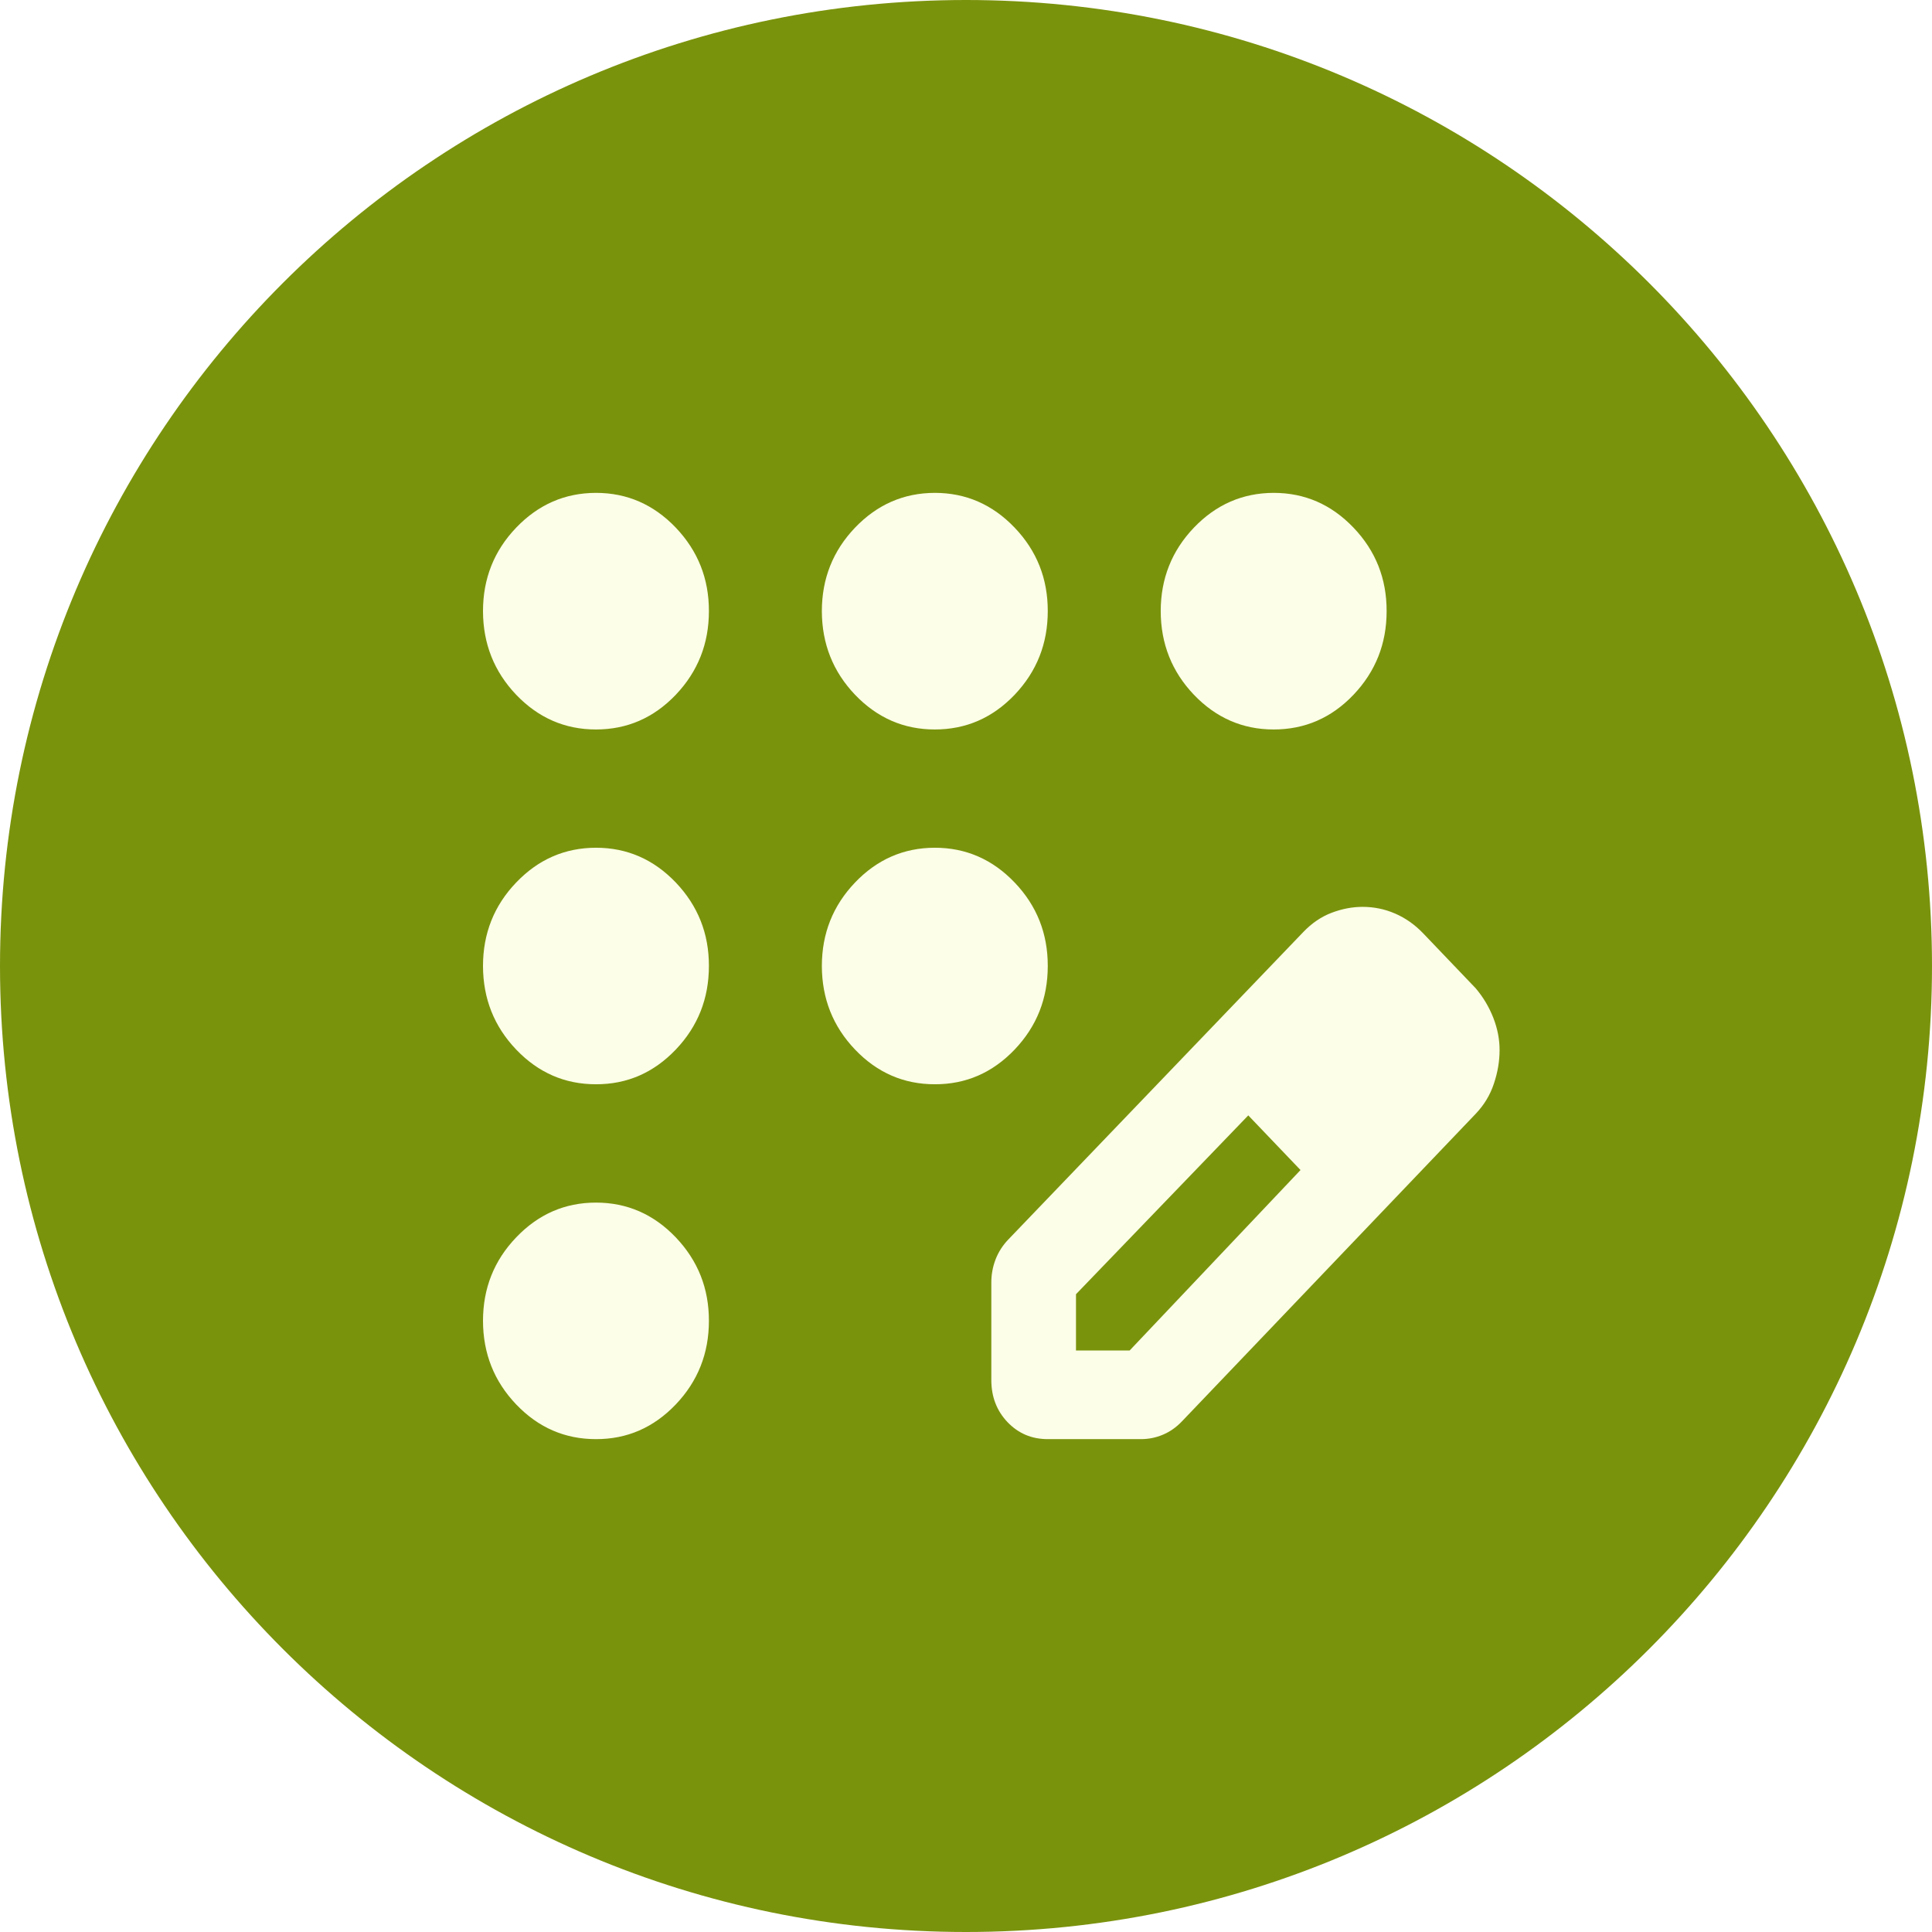
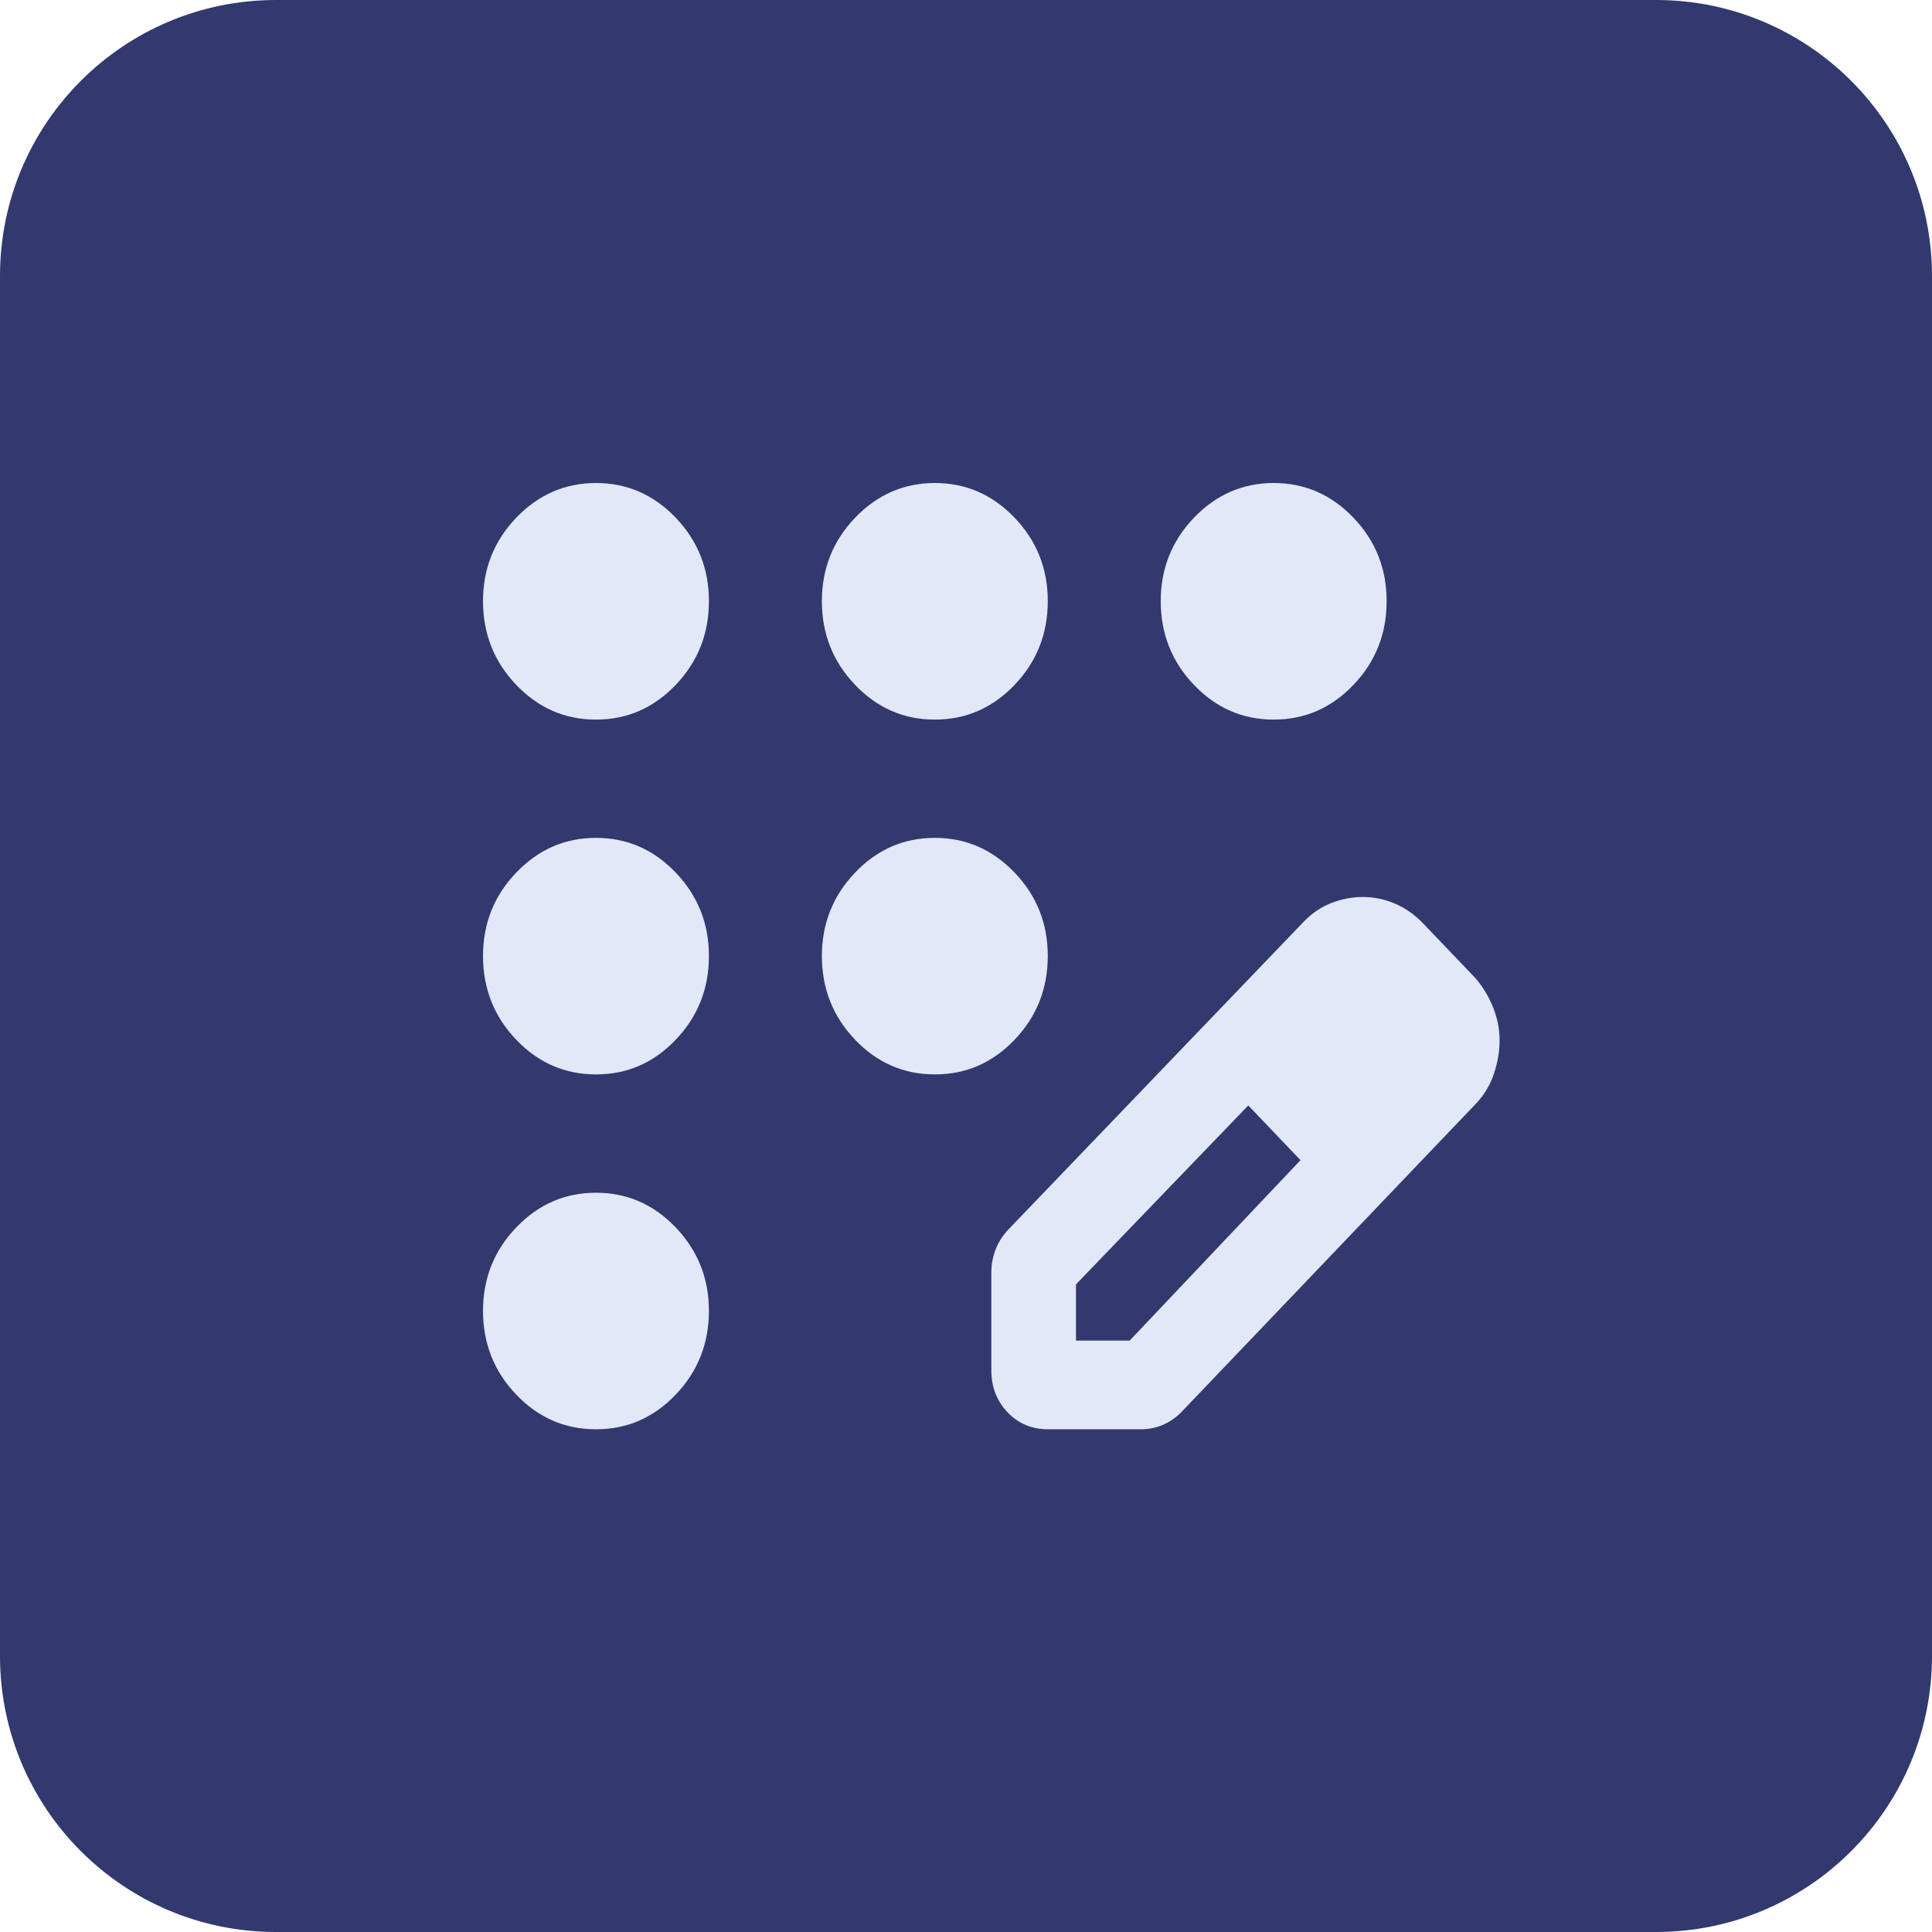
<svg xmlns="http://www.w3.org/2000/svg" width="28" height="28" viewBox="0 0 28 28" fill="none">
-   <circle cx="14" cy="14" r="14" fill="#7A930D" />
-   <path d="M8.637 20.857C8.187 20.857 7.802 20.69 7.481 20.354C7.161 20.019 7.001 19.615 7 19.143C7 18.672 7.16 18.268 7.481 17.933C7.802 17.597 8.187 17.429 8.637 17.429C9.087 17.429 9.473 17.597 9.794 17.933C10.114 18.269 10.275 18.672 10.274 19.143C10.274 19.614 10.114 20.018 9.794 20.354C9.473 20.69 9.088 20.858 8.637 20.857ZM8.637 15.714C8.187 15.714 7.802 15.547 7.481 15.211C7.161 14.876 7.001 14.472 7 14C7 13.529 7.16 13.125 7.481 12.79C7.802 12.454 8.187 12.287 8.637 12.286C9.087 12.286 9.473 12.454 9.794 12.79C10.114 13.126 10.275 13.529 10.274 14C10.274 14.472 10.114 14.875 9.794 15.211C9.473 15.547 9.088 15.715 8.637 15.714ZM8.637 10.572C8.187 10.572 7.802 10.404 7.481 10.069C7.161 9.733 7.001 9.329 7 8.857C7 8.386 7.16 7.982 7.481 7.647C7.802 7.312 8.187 7.144 8.637 7.143C9.087 7.143 9.473 7.311 9.794 7.647C10.114 7.983 10.275 8.386 10.274 8.857C10.274 9.329 10.114 9.732 9.794 10.069C9.473 10.405 9.088 10.572 8.637 10.572ZM13.548 10.572C13.098 10.572 12.713 10.404 12.392 10.069C12.072 9.733 11.912 9.329 11.911 8.857C11.911 8.386 12.072 7.982 12.392 7.647C12.713 7.312 13.098 7.144 13.548 7.143C13.998 7.143 14.384 7.311 14.705 7.647C15.026 7.983 15.186 8.386 15.185 8.857C15.185 9.329 15.025 9.732 14.705 10.069C14.384 10.405 13.999 10.572 13.548 10.572ZM18.459 10.572C18.009 10.572 17.624 10.404 17.303 10.069C16.983 9.733 16.823 9.329 16.822 8.857C16.822 8.386 16.983 7.982 17.303 7.647C17.624 7.312 18.01 7.144 18.459 7.143C18.909 7.143 19.295 7.311 19.616 7.647C19.937 7.983 20.097 8.386 20.096 8.857C20.096 9.329 19.936 9.732 19.616 10.069C19.296 10.405 18.91 10.572 18.459 10.572ZM13.548 15.714C13.098 15.714 12.713 15.547 12.392 15.211C12.072 14.876 11.912 14.472 11.911 14C11.911 13.529 12.072 13.125 12.392 12.79C12.713 12.454 13.098 12.287 13.548 12.286C13.998 12.286 14.384 12.454 14.705 12.79C15.026 13.126 15.186 13.529 15.185 14C15.185 14.472 15.025 14.875 14.705 15.211C14.384 15.547 13.999 15.715 13.548 15.714ZM14.367 20V18.586C14.367 18.472 14.387 18.361 14.428 18.254C14.469 18.147 14.53 18.051 14.612 17.965L18.889 13.507C19.012 13.379 19.148 13.286 19.298 13.229C19.448 13.172 19.598 13.143 19.748 13.143C19.912 13.143 20.069 13.175 20.219 13.24C20.369 13.305 20.506 13.401 20.628 13.529L21.386 14.322C21.495 14.45 21.58 14.593 21.642 14.75C21.703 14.907 21.734 15.065 21.733 15.222C21.733 15.379 21.706 15.54 21.651 15.704C21.597 15.869 21.508 16.015 21.386 16.143L17.129 20.6C17.047 20.686 16.955 20.75 16.853 20.793C16.751 20.836 16.645 20.857 16.536 20.857H15.185C14.953 20.857 14.759 20.775 14.602 20.611C14.446 20.447 14.367 20.244 14.367 20ZM15.594 19.572H16.372L18.848 16.957L18.48 16.55L18.091 16.165L15.594 18.757V19.572ZM18.48 16.55L18.091 16.165L18.848 16.957L18.48 16.55Z" fill="#FCFEE7" />
+   <rect width="28" height="28" rx="4" fill="#32396E" />
+   <path d="M8.637 20.714C8.187 20.714 7.802 20.547 7.481 20.211C7.161 19.876 7.001 19.472 7 19C7 18.529 7.16 18.125 7.481 17.79C7.802 17.454 8.187 17.286 8.637 17.286C9.087 17.286 9.473 17.454 9.794 17.79C10.114 18.126 10.275 18.529 10.274 19C10.274 19.471 10.114 19.875 9.794 20.211C9.473 20.547 9.088 20.715 8.637 20.714ZM8.637 15.571C8.187 15.571 7.802 15.404 7.481 15.068C7.161 14.733 7.001 14.329 7 13.857C7 13.386 7.16 12.982 7.481 12.647C7.802 12.311 8.187 12.143 8.637 12.143C9.087 12.143 9.473 12.311 9.794 12.647C10.114 12.983 10.275 13.386 10.274 13.857C10.274 14.329 10.114 14.732 9.794 15.068C9.473 15.404 9.088 15.572 8.637 15.571ZM8.637 10.429C8.187 10.429 7.802 10.261 7.481 9.925C7.161 9.59 7.001 9.186 7 8.714C7 8.243 7.16 7.839 7.481 7.504C7.802 7.169 8.187 7.001 8.637 7C9.087 7 9.473 7.168 9.794 7.504C10.114 7.84 10.275 8.243 10.274 8.714C10.274 9.186 10.114 9.589 9.794 9.925C9.473 10.261 9.088 10.429 8.637 10.429ZM13.548 10.429C13.098 10.429 12.713 10.261 12.392 9.925C12.072 9.59 11.912 9.186 11.911 8.714C11.911 8.243 12.072 7.839 12.392 7.504C12.713 7.169 13.098 7.001 13.548 7C13.998 7 14.384 7.168 14.705 7.504C15.026 7.84 15.186 8.243 15.185 8.714C15.185 9.186 15.025 9.589 14.705 9.925C14.384 10.261 13.999 10.429 13.548 10.429ZM18.459 10.429C18.009 10.429 17.624 10.261 17.303 9.925C16.983 9.59 16.823 9.186 16.822 8.714C16.822 8.243 16.983 7.839 17.303 7.504C17.624 7.169 18.01 7.001 18.459 7C18.909 7 19.295 7.168 19.616 7.504C19.937 7.84 20.097 8.243 20.096 8.714C20.096 9.186 19.936 9.589 19.616 9.925C19.296 10.261 18.91 10.429 18.459 10.429ZM13.548 15.571C13.098 15.571 12.713 15.404 12.392 15.068C12.072 14.733 11.912 14.329 11.911 13.857C11.911 13.386 12.072 12.982 12.392 12.647C12.713 12.311 13.098 12.143 13.548 12.143C13.998 12.143 14.384 12.311 14.705 12.647C15.026 12.983 15.186 13.386 15.185 13.857C15.185 14.329 15.025 14.732 14.705 15.068C14.384 15.404 13.999 15.572 13.548 15.571ZM14.367 19.857V18.443C14.367 18.329 14.387 18.218 14.428 18.111C14.469 18.004 14.53 17.908 14.612 17.821L18.889 13.364C19.012 13.236 19.148 13.143 19.298 13.086C19.448 13.029 19.598 13 19.748 13C19.912 13 20.069 13.032 20.219 13.097C20.369 13.161 20.506 13.258 20.628 13.386L21.386 14.179C21.495 14.307 21.58 14.45 21.642 14.607C21.703 14.764 21.734 14.921 21.733 15.079C21.733 15.236 21.706 15.397 21.651 15.561C21.597 15.726 21.508 15.872 21.386 16L17.129 20.457C17.047 20.543 16.955 20.607 16.853 20.65C16.751 20.693 16.645 20.714 16.536 20.714H15.185C14.953 20.714 14.759 20.632 14.602 20.468C14.446 20.304 14.367 20.101 14.367 19.857ZM15.594 19.429H16.372L18.848 16.814L18.48 16.407L18.091 16.021L15.594 18.614V19.429ZM18.48 16.407L18.091 16.021L18.848 16.814L18.48 16.407Z" fill="#E2E8F7" />
</svg>
